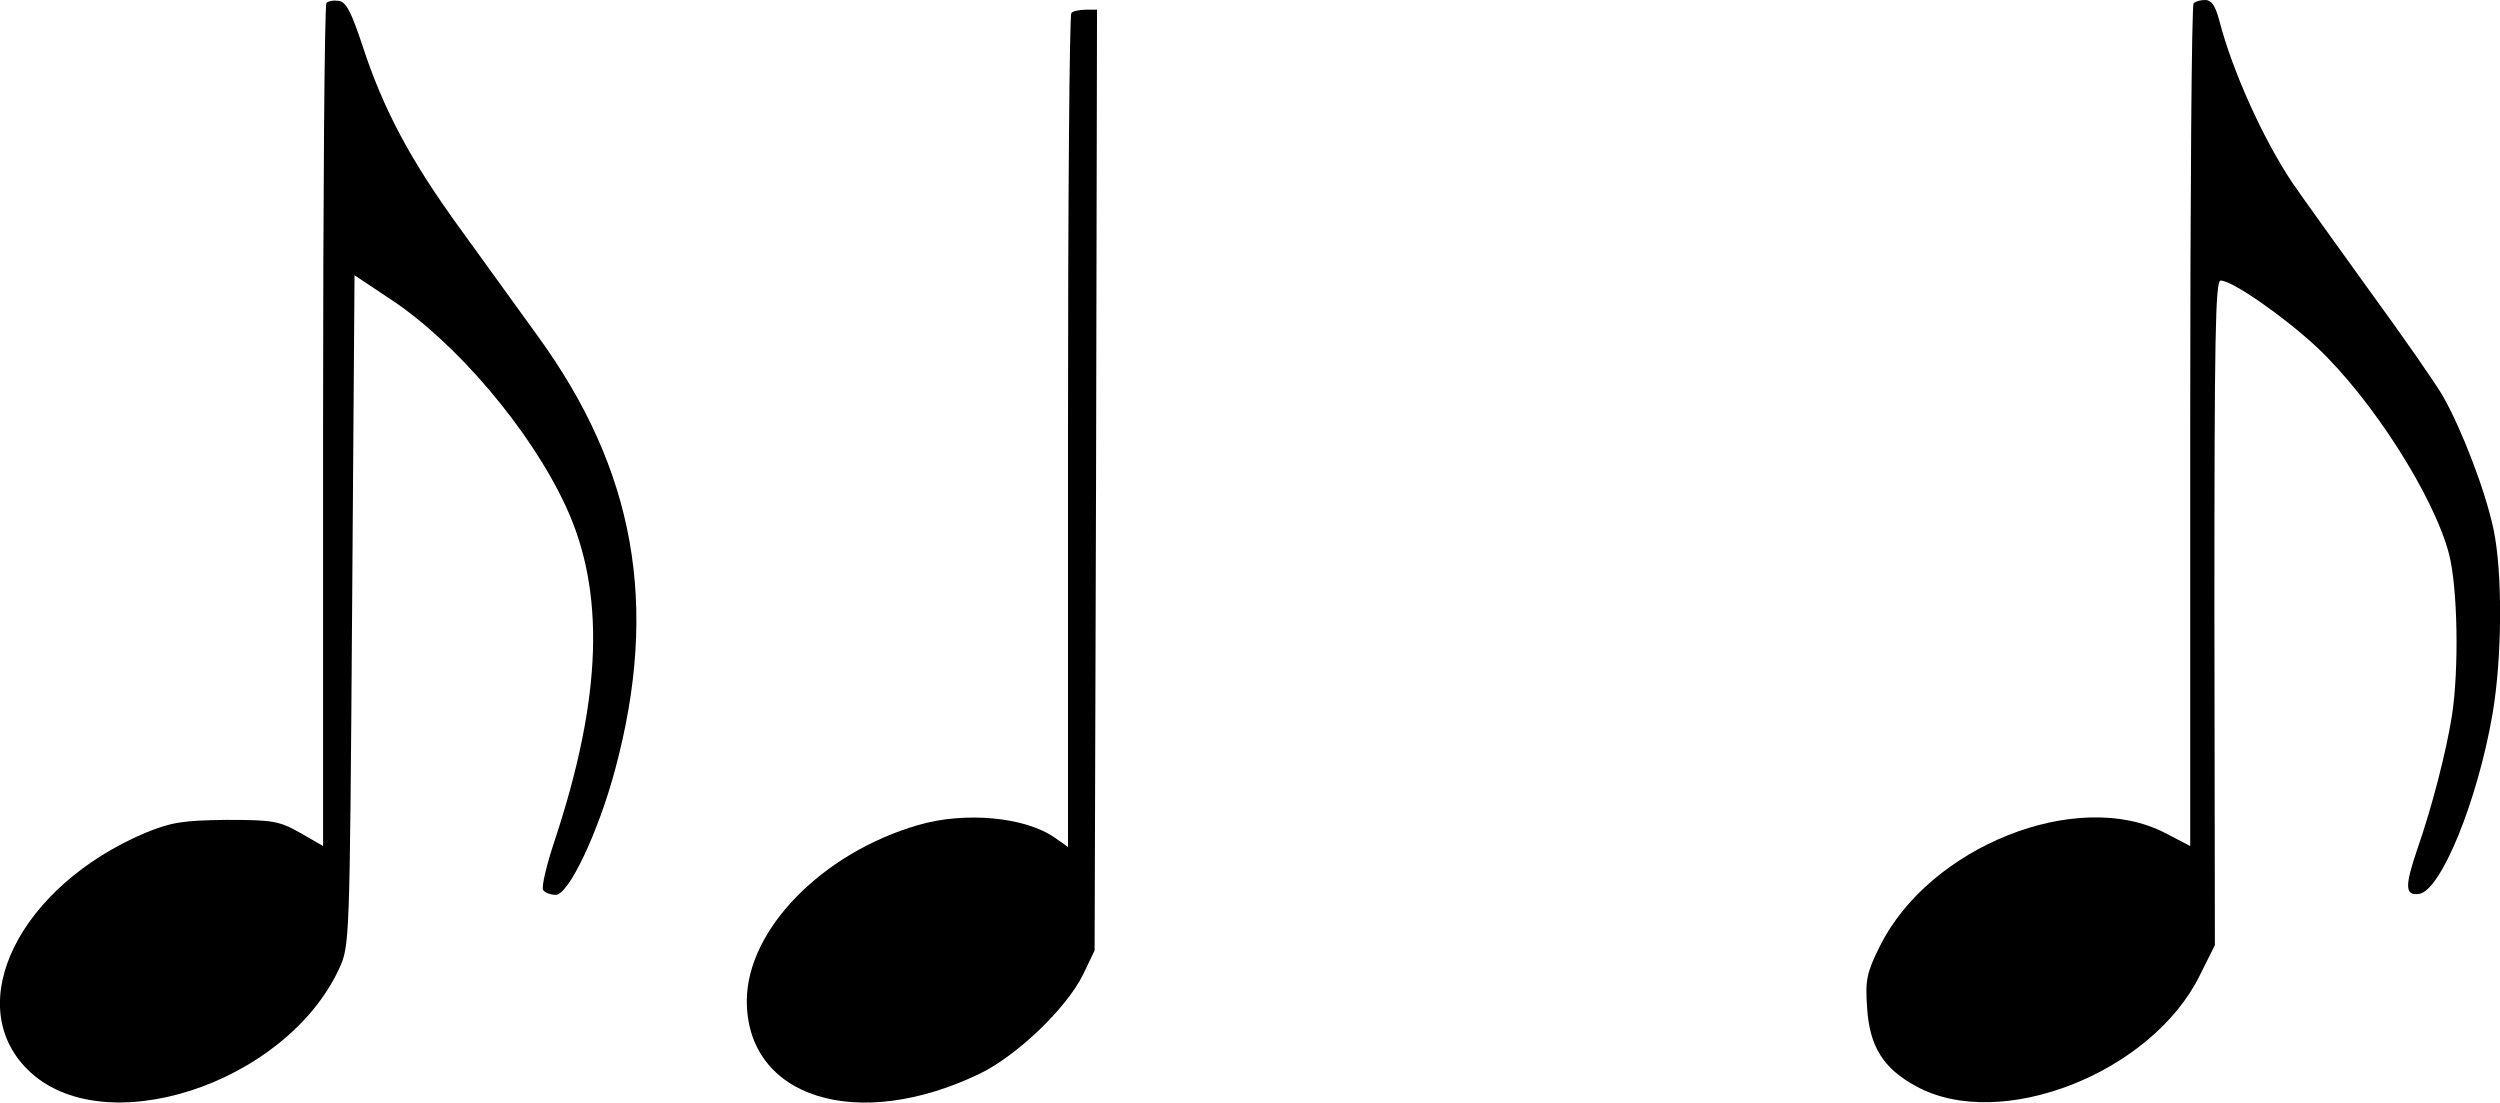
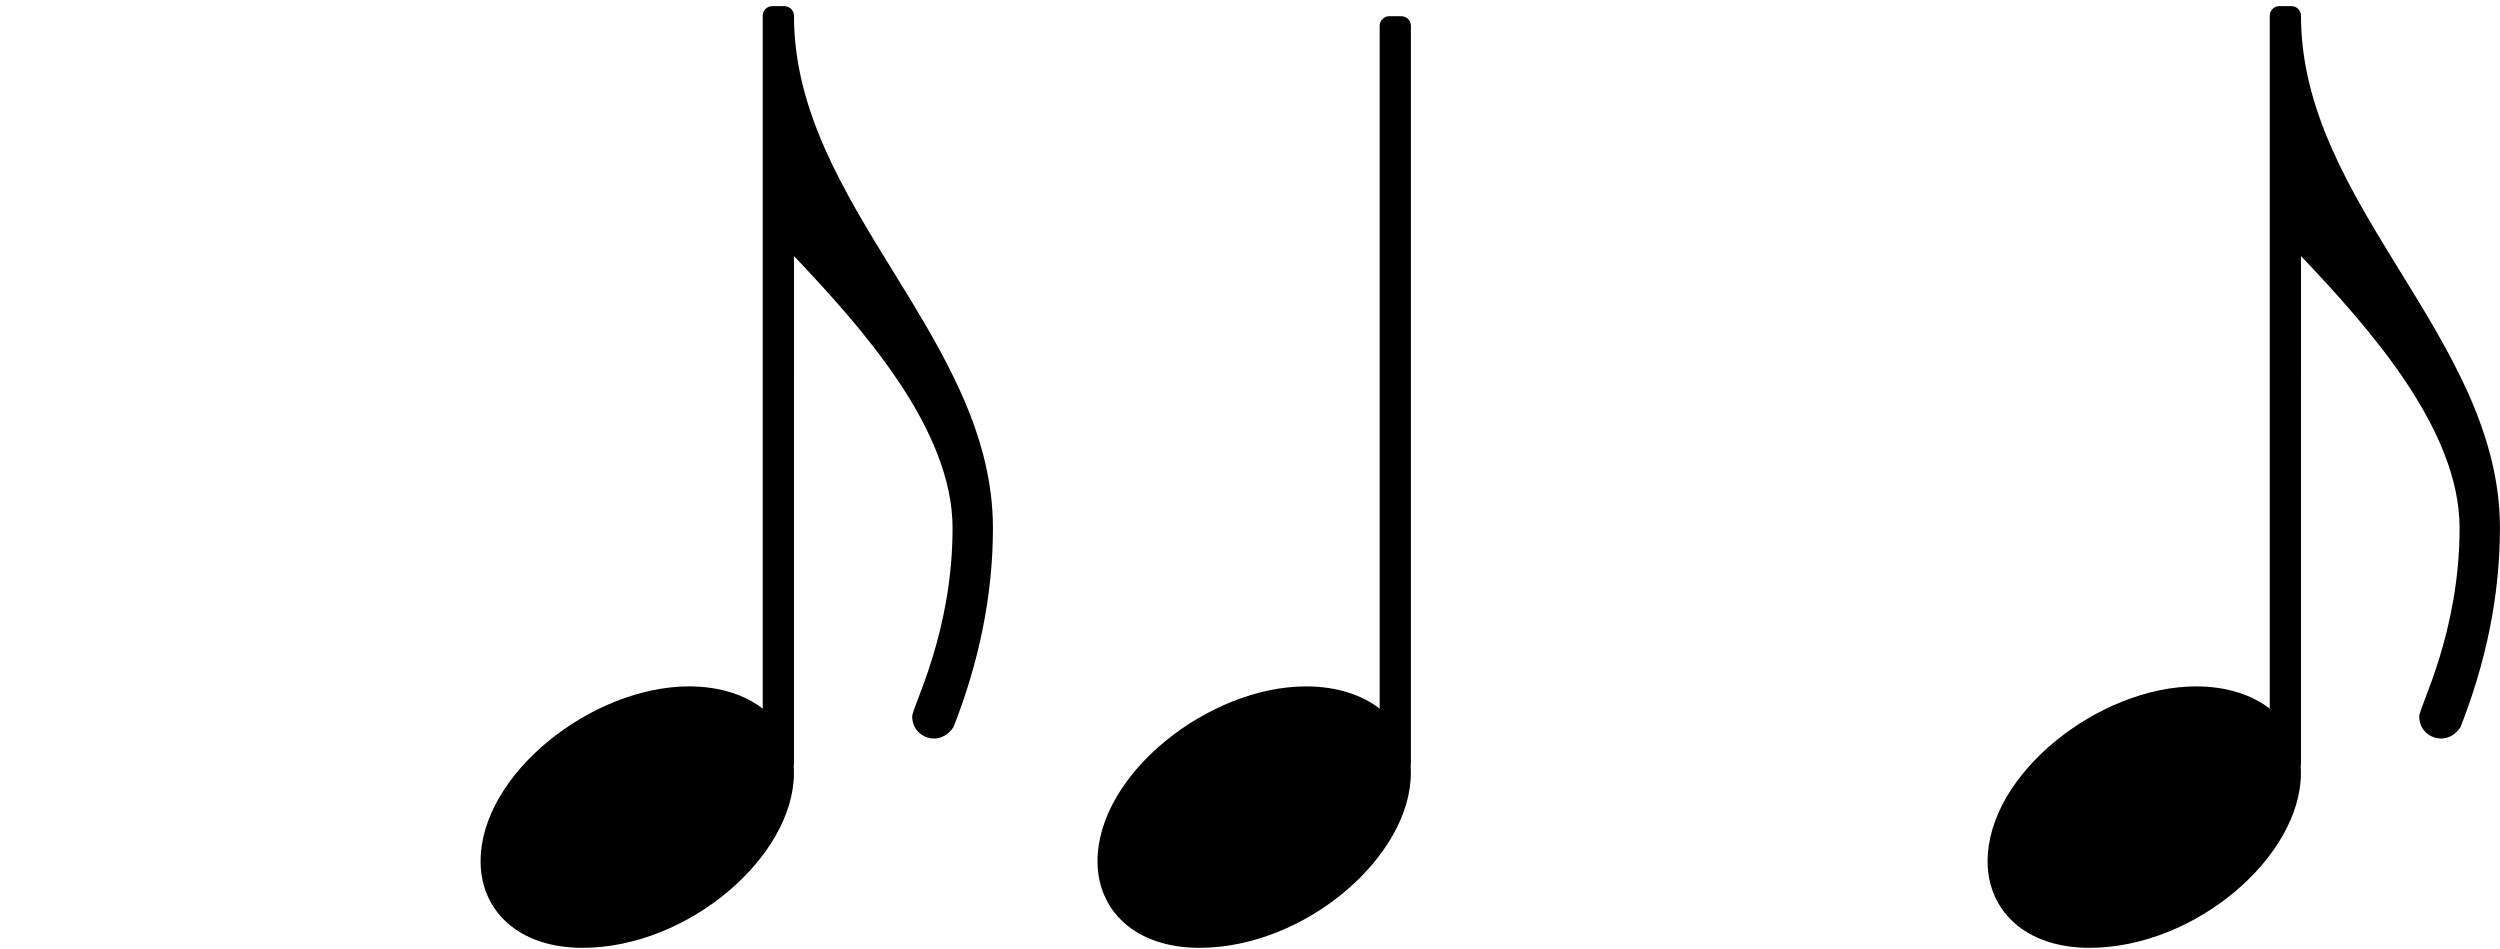
- <svg xmlns="http://www.w3.org/2000/svg" version="1.0" width="516.836pt" height="227.935pt" viewBox="0 0 516.836 227.935" preserveAspectRatio="xMidYMid meet">
-   <g transform="translate(-24.20779,249) scale(0.1,-0.1)" fill="#000000" stroke="none">
-     <path d="M917 2484 c-4 -4 -7 -398 -7 -875 l0 -868 -47 27 c-44 25 -57 27 -153 27 -91 -1 -114 -5 -168 -27 -259 -110 -380 -353 -243 -489 154 -154 533 -31 644 208 22 48 22 51 27 741 l5 693 75 -50 c135 -89 288 -269 361 -426 83 -177 76 -396 -22 -692 -17 -51 -28 -97 -24 -103 3 -5 15 -10 26 -10 27 0 89 132 123 260 91 339 41 618 -160 895 -36 50 -107 148 -159 220 -105 144 -161 250 -204 382 -22 66 -33 89 -48 91 -10 2 -22 0 -26 -4z" />
-     <path d="M4777 2483 c-4 -3 -7 -397 -7 -874 l0 -868 -52 27 c-181 94 -488 -28 -590 -235 -27 -54 -30 -70 -26 -126 5 -80 33 -126 102 -163 174 -95 487 28 586 230 l31 62 -1 687 c0 575 2 687 13 687 24 0 130 -74 198 -137 114 -107 242 -307 274 -428 18 -70 21 -238 6 -335 -12 -76 -42 -191 -71 -274 -27 -79 -26 -98 3 -94 45 6 121 192 152 372 20 117 21 292 2 382 -17 80 -65 205 -104 274 -14 25 -83 124 -153 220 -69 96 -141 196 -158 221 -60 89 -125 232 -152 337 -8 30 -16 42 -29 42 -10 0 -21 -3 -24 -7z" />
-     <path d="M2457 2463 c-4 -3 -7 -393 -7 -865 l0 -859 -27 19 c-61 43 -186 55 -284 26 -198 -58 -352 -216 -353 -362 -1 -202 229 -274 483 -151 77 38 178 135 212 204 l24 50 3 973 2 972 -23 0 c-13 0 -27 -3 -30 -7z" />
+ <svg xmlns="http://www.w3.org/2000/svg" viewBox="0 -0.025 10.404 3.945" width="93.6" height="35.5" fill="currentColor" role="img" aria-hidden="true" preserveAspectRatio="xMidYMid meet">
+   <g transform="translate(9.5108, 3.375)">
+     <rect x="-0.065" y="-3.375" width="0.13" height="3.189" ry="0.04" />
+   </g>
+   <g transform="translate(2, 3.375)">
+     <path transform="scale(0.004, -0.004)" d="M0 -46c0 91 116 182 217 182c63 0 109 -35 109 -90c0 -87 -110 -182 -220 -182c-67 0 -106 39 -106 90z" />
+   </g>
+   <g transform="translate(3.2392, 3.375)">
+     <rect x="-0.065" y="-3.375" width="0.13" height="3.189" ry="0.04" />
+   </g>
+   <g transform="translate(3.3042, 0.04)">
+     <path transform="scale(0.004, -0.004)" d="M0 0v-375h-16v375h16zM123 -729c0 10 42 87 42 196c0 103 -94 208 -165 283v250c0 -197 207 -336 207 -533c0 -71 -15 -141 -41 -207c-5 -8 -13 -12 -20 -12c-12 0 -23 9 -23 23z" />
+   </g>
+   <g transform="translate(9.5758, 0.04)">
+     <path transform="scale(0.004, -0.004)" d="M0 0v-375h-16v375h16zM123 -729c0 10 42 87 42 196c0 103 -94 208 -165 283v250c0 -197 207 -336 207 -533c0 -71 -15 -141 -41 -207c-5 -8 -13 -12 -20 -12c-12 0 -23 9 -23 23z" />
+   </g>
+   <g transform="translate(4.5674, 3.375)">
+     <path transform="scale(0.004, -0.004)" d="M0 -46c0 91 116 182 217 182c63 0 109 -35 109 -90c0 -87 -110 -182 -220 -182c-67 0 -106 39 -106 90z" />
+   </g>
+   <g transform="translate(5.8066, 3.375)">
+     <rect x="-0.065" y="-3.333" width="0.13" height="3.147" ry="0.04" />
+   </g>
+   <g transform="translate(8.2716, 3.375)">
+     <path transform="scale(0.004, -0.004)" d="M0 -46c0 91 116 182 217 182c63 0 109 -35 109 -90c0 -87 -110 -182 -220 -182c-67 0 -106 39 -106 90z" />
  </g>
</svg>
